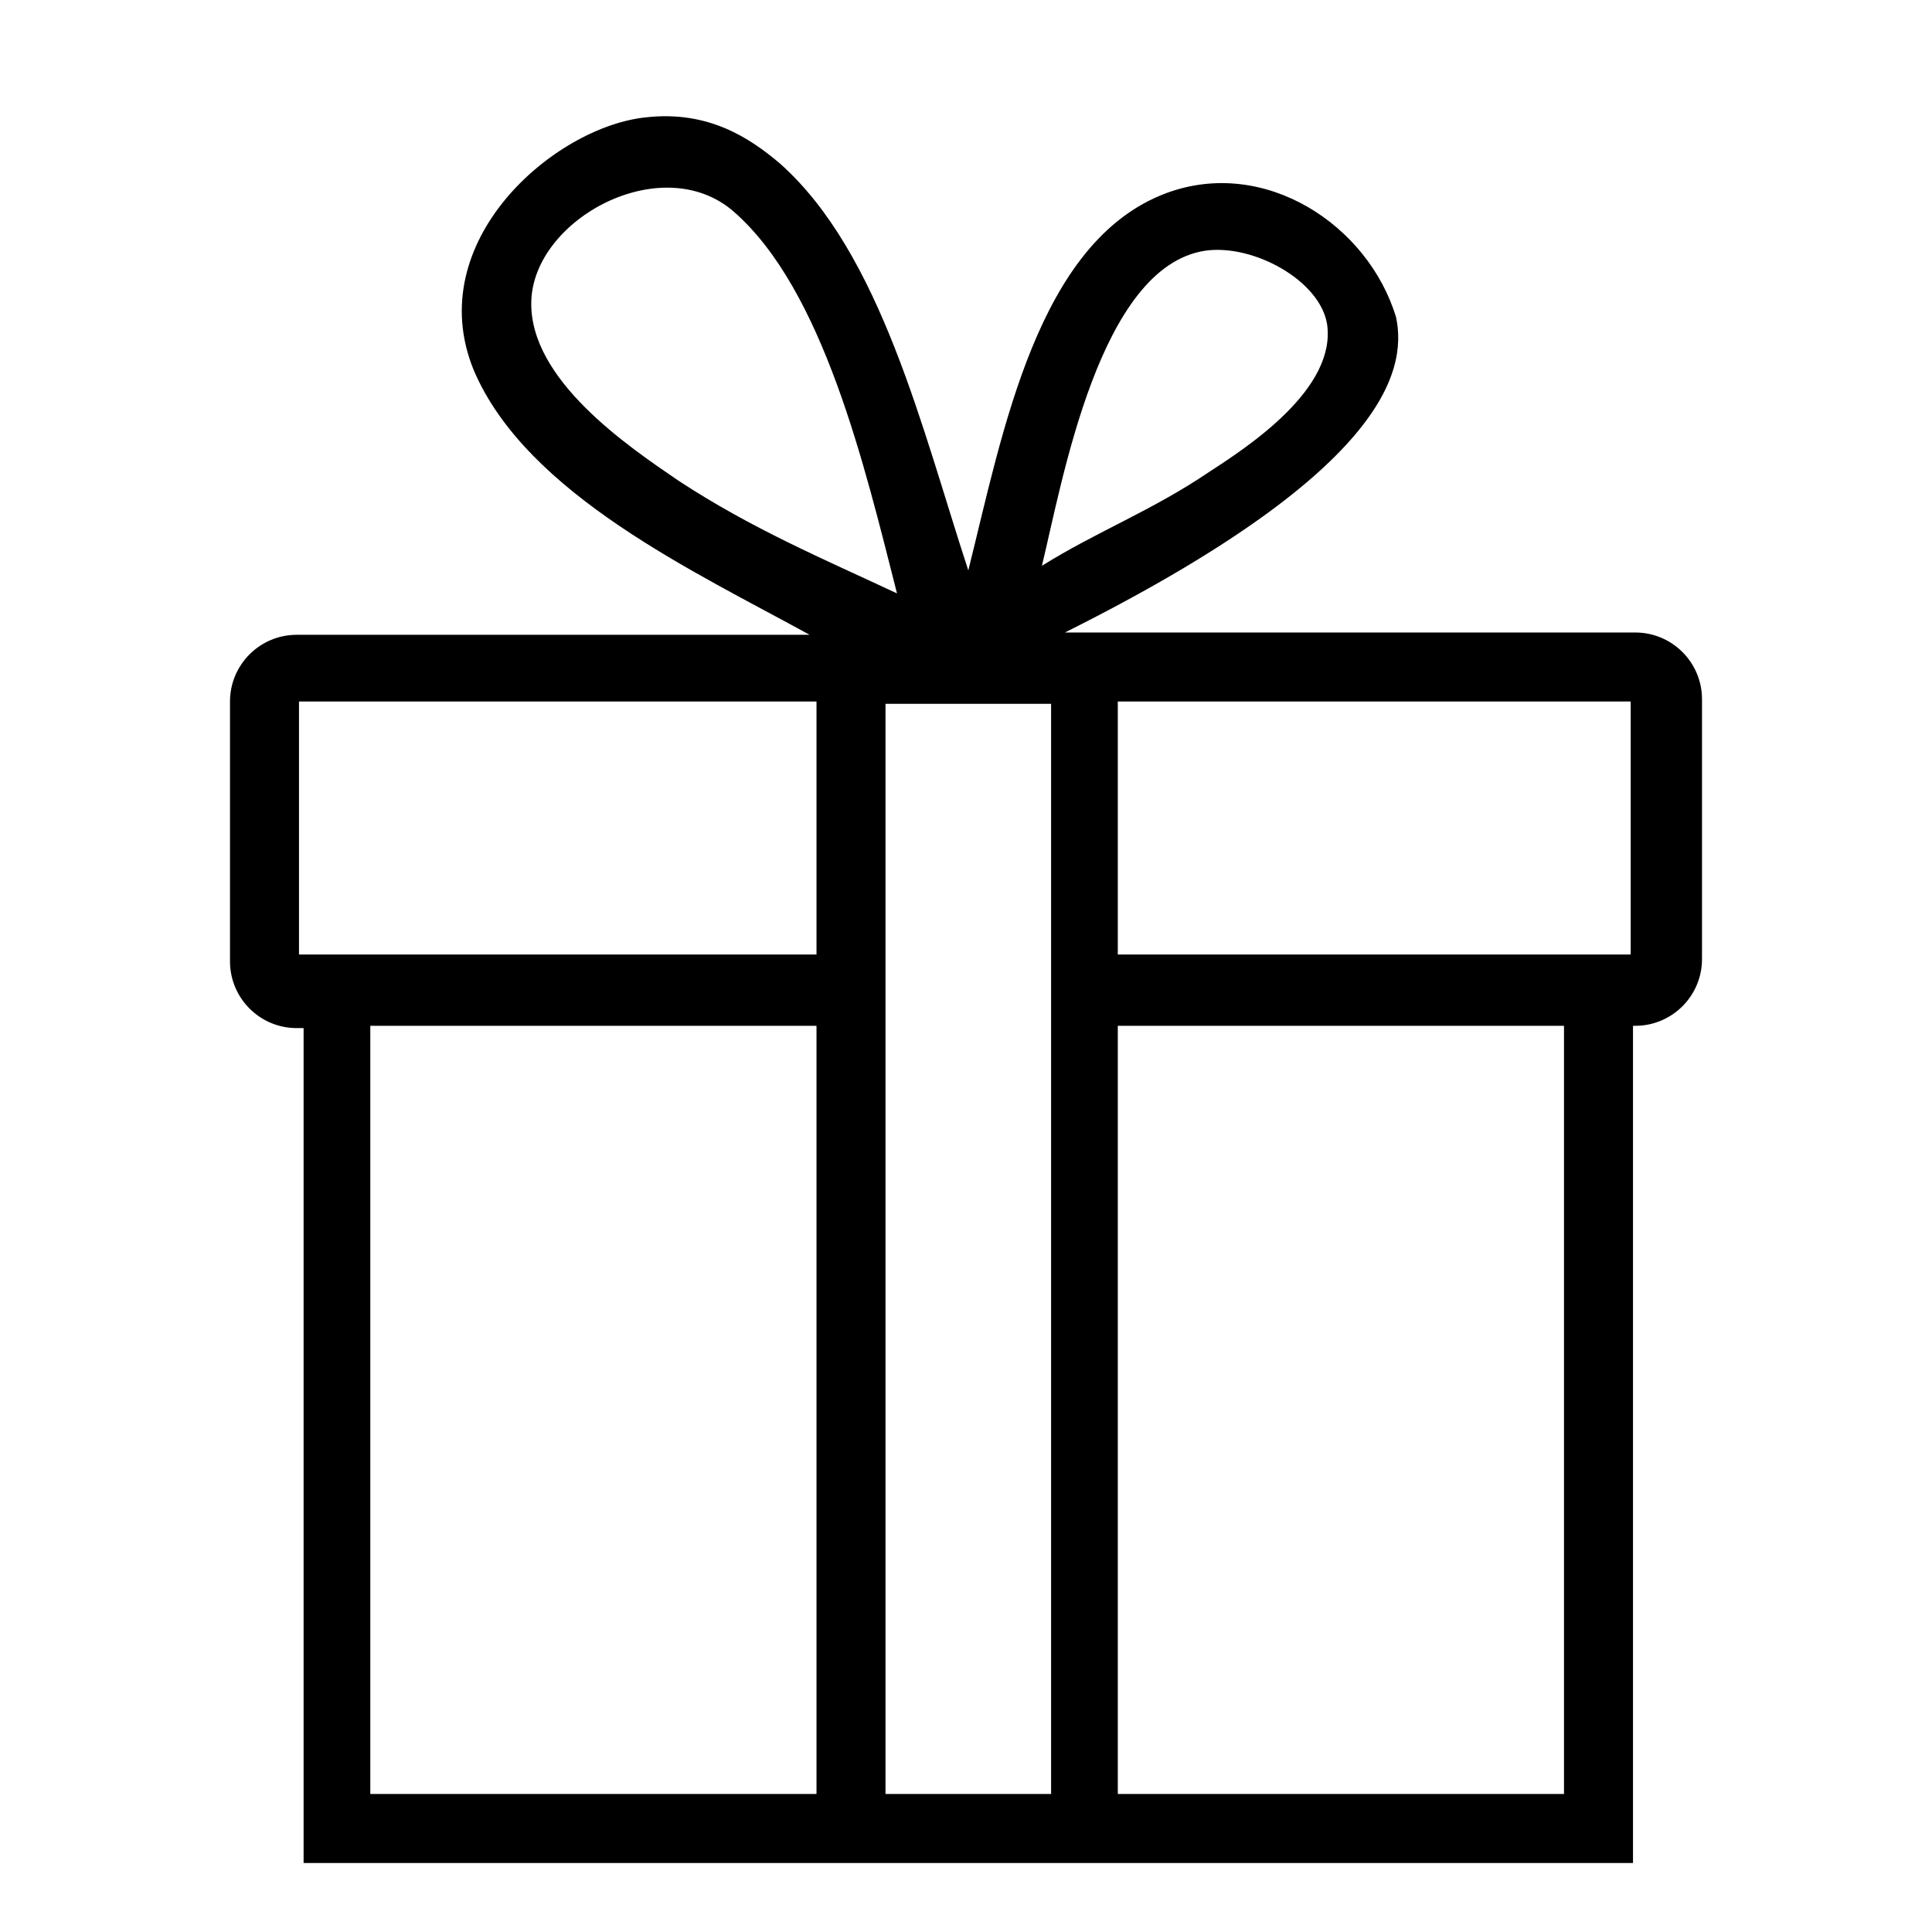
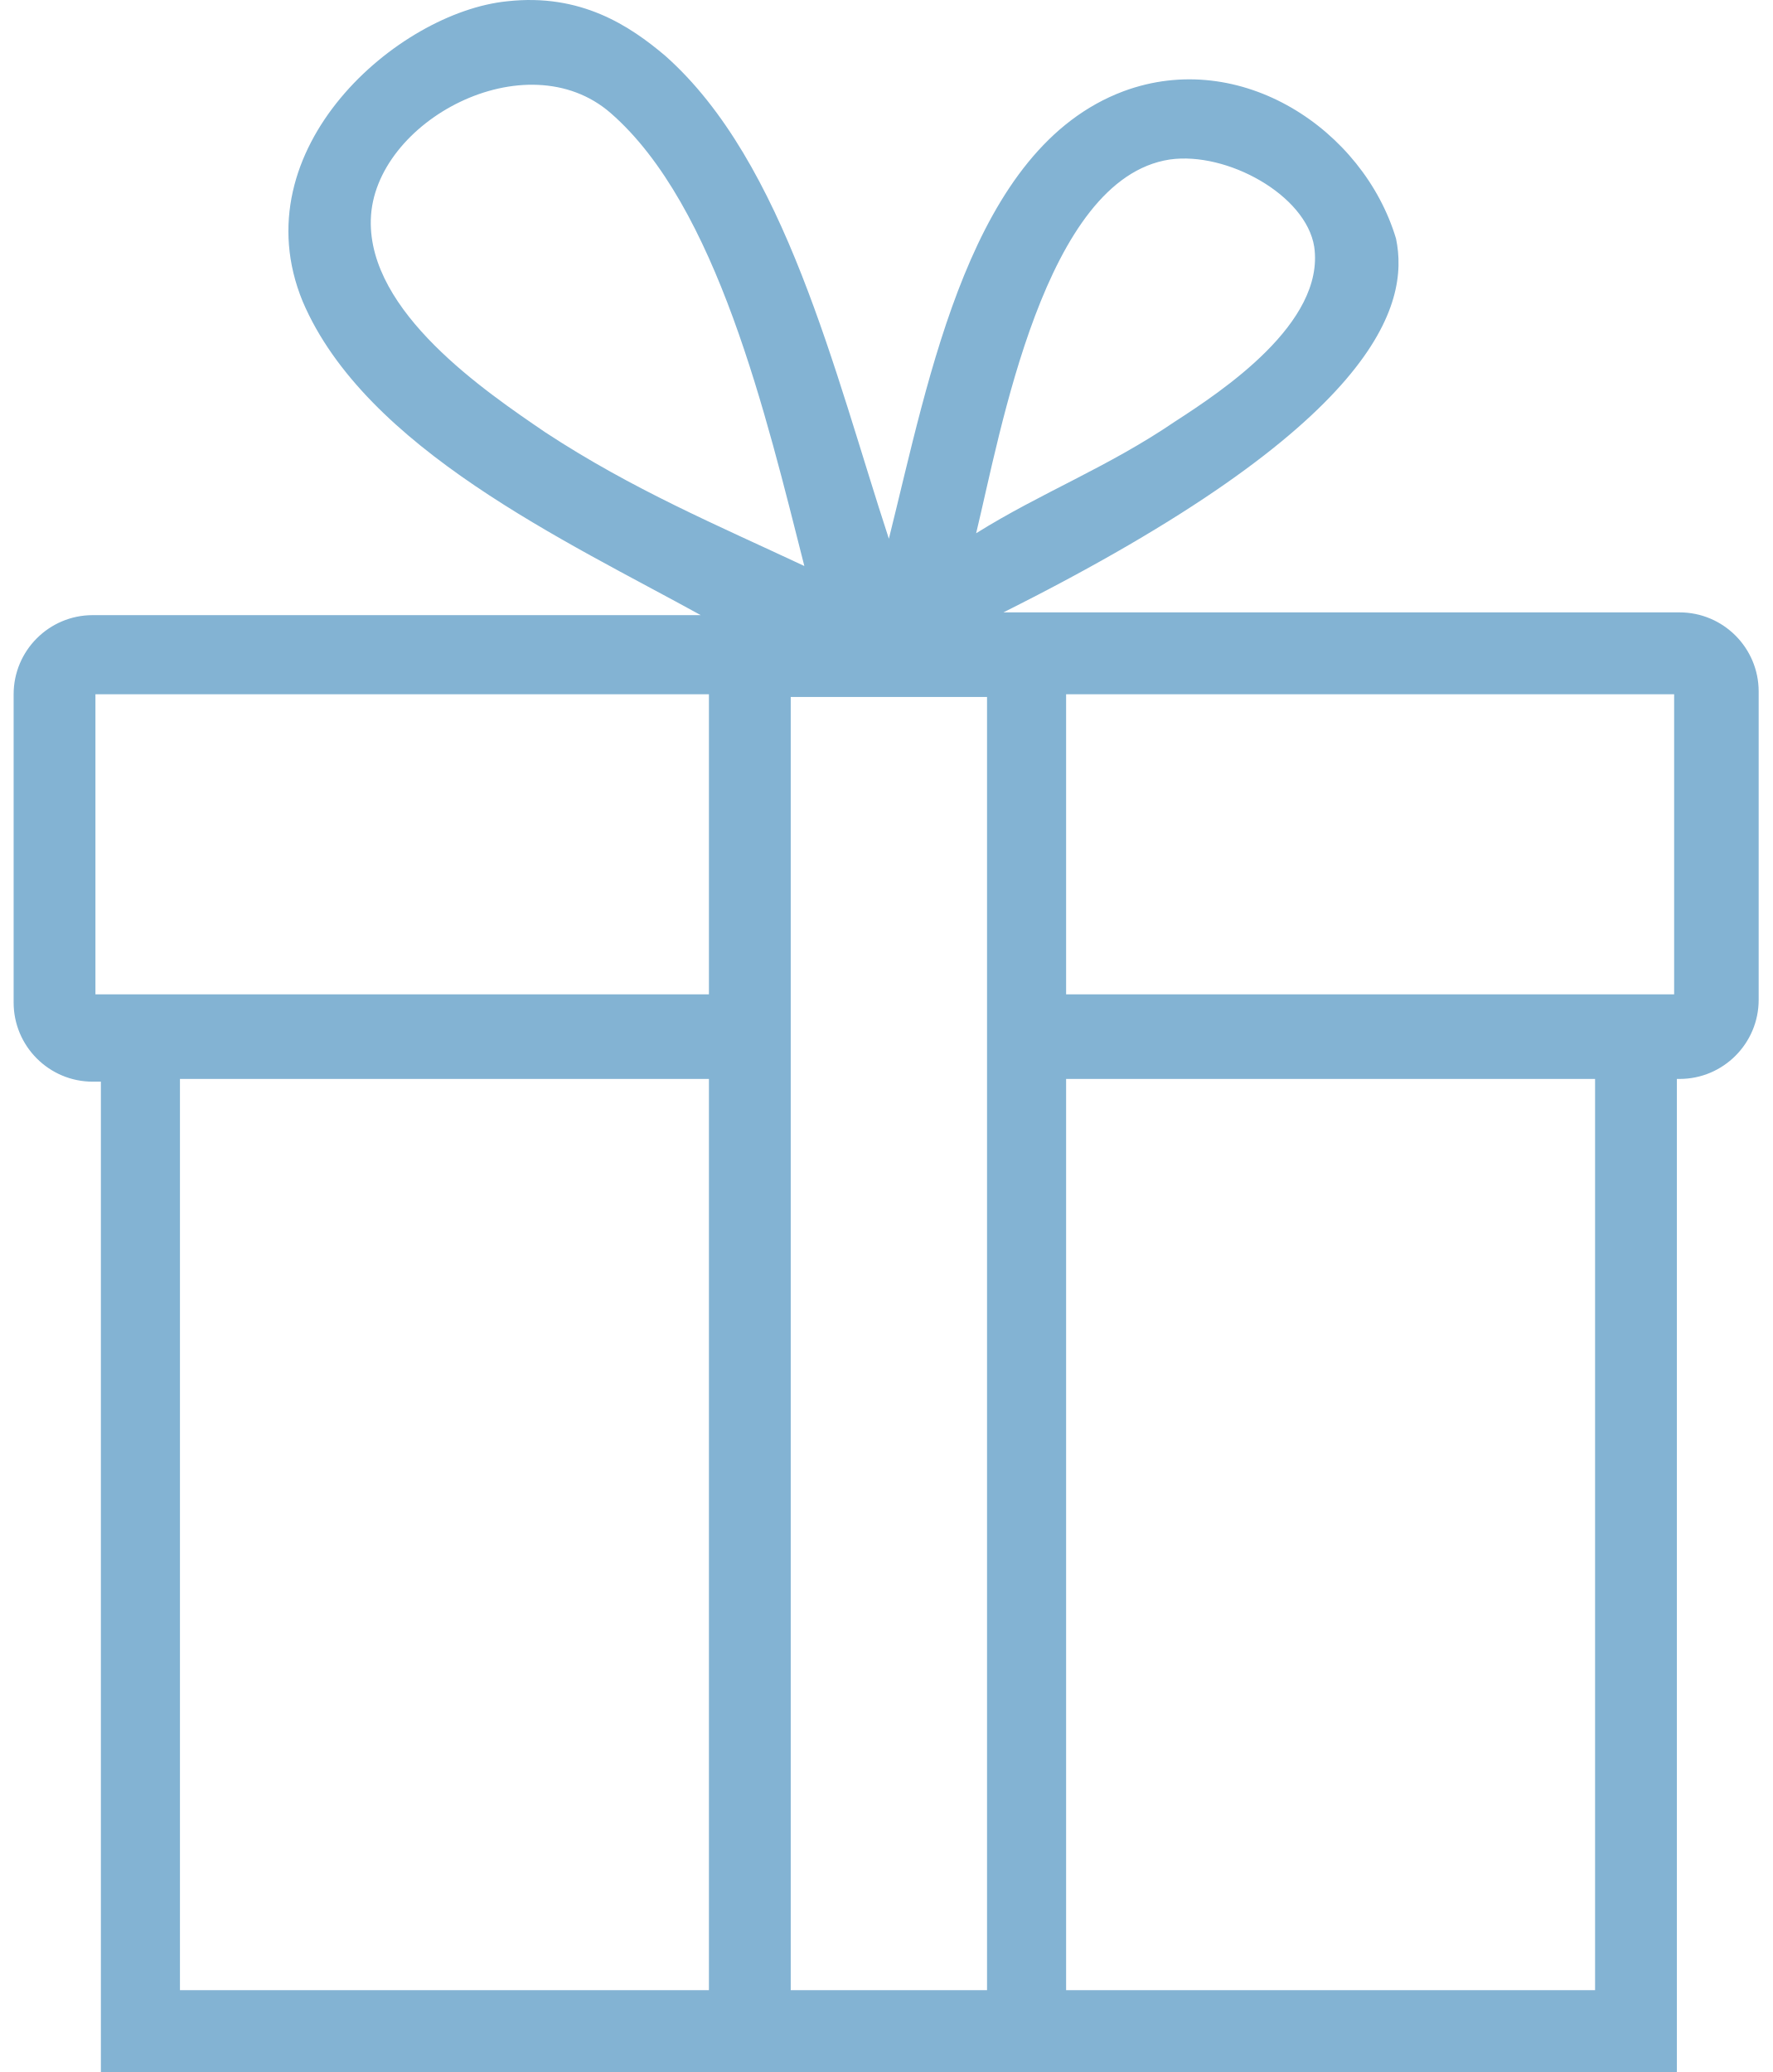
- <svg xmlns="http://www.w3.org/2000/svg" width="84" height="84" viewBox="0 0 84 84" fill="none">
-   <path d="M71.1 27.5H71H46.3C60.1 20.6 61.2 16.2 60.7 13.8C59.5 9.8 55 6.8 50.7 8.4C45.1 10.5 43.6 18.8 42.1 24.8C40.1 18.7 38.3 11 33.9 7.1C32.6 6 30.8 4.8 28.1 5.1C24.1 5.5 18.3 10.5 20.6 16.1C22.9 21.5 30.3 24.9 35.2 27.6H13.2H12.9C11.3 27.6 10 28.9 10 30.5V41.8C10 43.4 11.3 44.7 12.9 44.7H13.2V78V80.4V81H71V80.5V78V44.6H71.1C72.7 44.6 74 43.3 74 41.7V30.4C74 28.8 72.7 27.5 71.1 27.5ZM52.4 10.9C54.5 10.6 57.4 12.2 57.7 14.1C58.1 16.9 54.3 19.4 52.6 20.5C50.1 22.2 47.7 23.1 45.3 24.6C46.2 20.9 47.8 11.6 52.4 10.9ZM29.5 20.9C27.3 19.4 23 16.5 23.1 13.1C23.2 9.5 28.8 6.5 31.9 9.2C35.8 12.6 37.6 20.3 39 25.8C35.8 24.3 32.7 23 29.5 20.9ZM35.5 78H16.1V44.6H35.5V78ZM35.5 41.5H13V30.5H35.5V41.5ZM45.7 41.5V44.5V78H38.5V44.6V41.6V30.6H45.7V41.5ZM68 78H48.6V44.6H68V78ZM70.9 41.5H48.6V30.5H70.9V41.5Z" fill="black" />
+ <svg xmlns="http://www.w3.org/2000/svg" width="65" height="76" viewBox="0 0 65 76" fill="none">
+   <path d="M61.6 22.462H61.5H36.8C50.6 15.558 51.7 11.155 51.2 8.753C50 4.75 45.5 1.748 41.2 3.349C35.6 5.451 34.1 13.756 32.6 19.761C30.6 13.656 28.8 5.951 24.4 2.048C23.1 0.947 21.3 -0.253 18.6 0.047C14.6 0.447 8.8 5.451 11.1 11.055C13.4 16.458 20.8 19.861 25.7 22.563H3.7H3.4C1.8 22.563 0.5 23.863 0.5 25.465V36.773C0.5 38.374 1.8 39.675 3.4 39.675H3.7V72.998V75.4V76H61.5V75.5V72.998V39.575H61.6C63.2 39.575 64.5 38.274 64.5 36.672V25.364C64.5 23.763 63.2 22.462 61.6 22.462ZM42.9 5.851C45 5.551 47.9 7.152 48.2 9.053C48.6 11.855 44.8 14.357 43.1 15.458C40.6 17.159 38.2 18.059 35.8 19.56C36.7 15.858 38.3 6.551 42.9 5.851ZM20 15.858C17.8 14.357 13.5 11.455 13.6 8.052C13.7 4.45 19.3 1.448 22.4 4.15C26.3 7.552 28.1 15.257 29.5 20.761C26.3 19.26 23.2 17.959 20 15.858ZM26 72.998H6.6V39.575H26V72.998ZM26 36.472H3.5V25.465H26V36.472ZM36.2 36.472V39.474V72.998H29V39.575V36.572V25.565H36.2V36.472ZM58.5 72.998H39.1V39.575H58.5V72.998ZM61.4 36.472H39.1V25.465H61.4V36.472Z" fill="#83B3D3" />
</svg>
